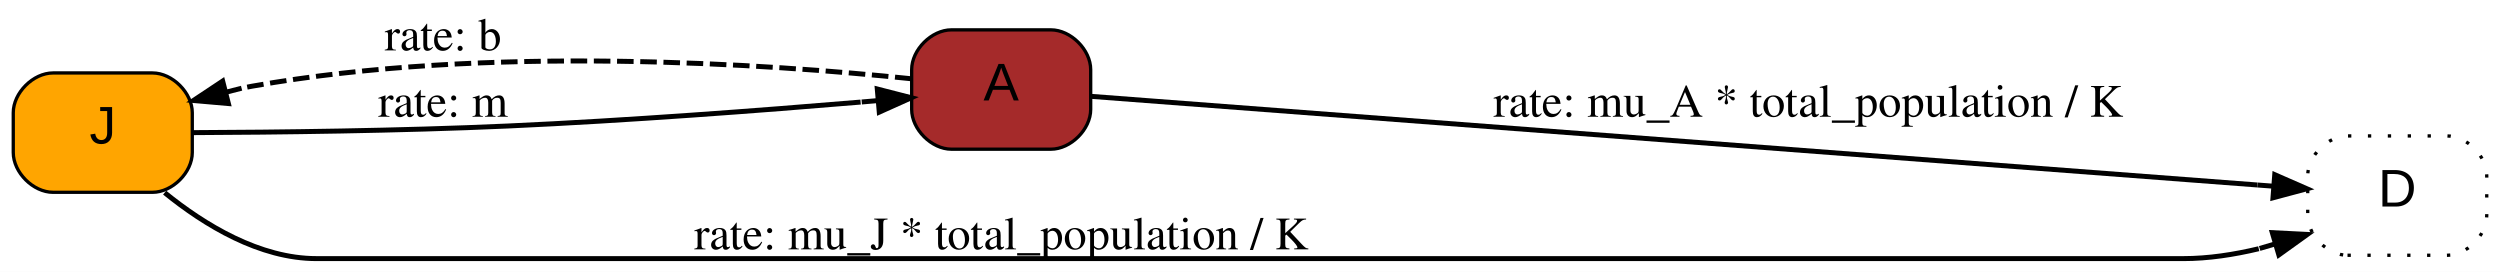
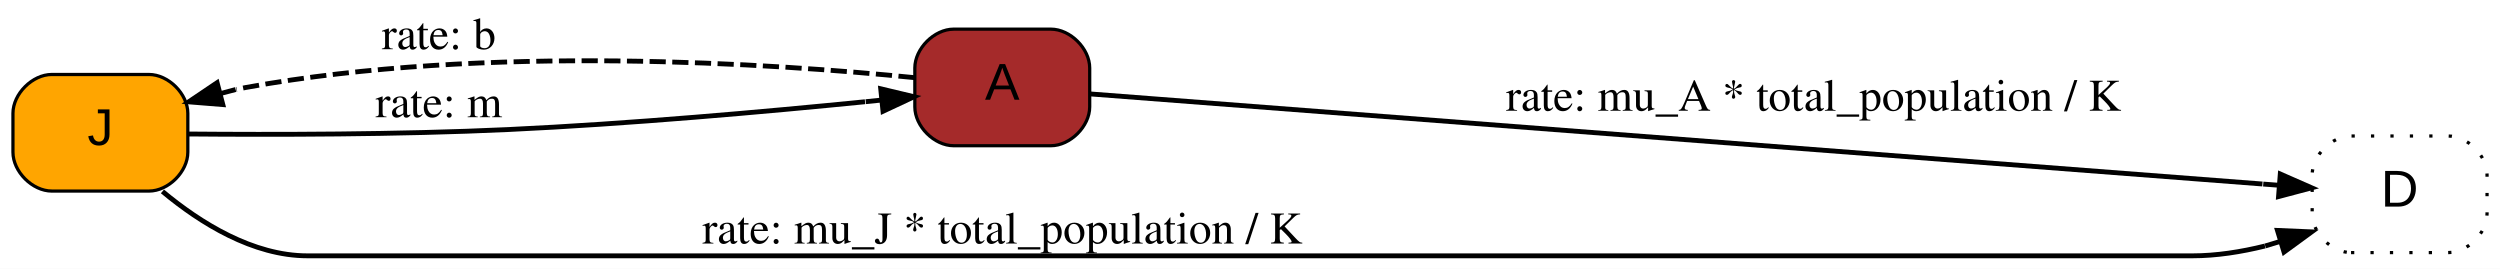
- <svg xmlns="http://www.w3.org/2000/svg" xmlns:xlink="http://www.w3.org/1999/xlink" width="754pt" height="82pt" viewBox="0.00 0.00 754.10 82.00">
-   <g id="graph0" class="graph" transform="scale(1 1) rotate(0) translate(4 78)">
-     <polygon fill="#ffffff" stroke="transparent" points="-4,4 -4,-78 750.101,-78 750.101,4 -4,4" />
+ <svg xmlns="http://www.w3.org/2000/svg" xmlns:xlink="http://www.w3.org/1999/xlink" width="772pt" height="83pt" viewBox="0.00 0.00 772.00 83.00">
+   <g id="graph0" class="graph" transform="scale(1 1) rotate(0) translate(4 79)">
+     <polygon fill="white" stroke="none" points="-4,4 -4,-79 768,-79 768,4 -4,4" />
    <g id="node1" class="node">
      <g id="a_node1">
        <a xlink:title="J (Juvenile):&#10; juvenile individuals">
-           <path fill="#ffa500" stroke="#000000" d="M12,-20C12,-20 42,-20 42,-20 48,-20 54,-26 54,-32 54,-32 54,-44 54,-44 54,-50 48,-56 42,-56 42,-56 12,-56 12,-56 6,-56 0,-50 0,-44 0,-44 0,-32 0,-32 0,-26 6,-20 12,-20" />
-           <text text-anchor="middle" x="27" y="-34.7" font-family="Arial" font-size="16.00" fill="#000000">J</text>
+           <path fill="orange" stroke="black" d="M12,-20C12,-20 42,-20 42,-20 48,-20 54,-26 54,-32 54,-32 54,-44 54,-44 54,-50 48,-56 42,-56 42,-56 12,-56 12,-56 6,-56 0,-50 0,-44 0,-44 0,-32 0,-32 0,-26 6,-20 12,-20" />
+           <text text-anchor="middle" x="27" y="-34.2" font-family="Arial" font-size="16.00">J</text>
        </a>
      </g>
    </g>
    <g id="node2" class="node">
      <g id="a_node2">
        <a xlink:title="A (Adult):&#10; adult individuals (producing new juveniles)">
-           <path fill="#a52a2a" stroke="#000000" d="M282.995,-33C282.995,-33 312.995,-33 312.995,-33 318.995,-33 324.995,-39 324.995,-45 324.995,-45 324.995,-57 324.995,-57 324.995,-63 318.995,-69 312.995,-69 312.995,-69 282.995,-69 282.995,-69 276.995,-69 270.995,-63 270.995,-57 270.995,-57 270.995,-45 270.995,-45 270.995,-39 276.995,-33 282.995,-33" />
-           <text text-anchor="middle" x="297.995" y="-47.7" font-family="Arial" font-size="16.00" fill="#000000">A</text>
+           <path fill="brown" stroke="black" d="M290.5,-34C290.5,-34 320.5,-34 320.5,-34 326.5,-34 332.5,-40 332.5,-46 332.5,-46 332.5,-58 332.5,-58 332.5,-64 326.5,-70 320.5,-70 320.5,-70 290.5,-70 290.5,-70 284.5,-70 278.5,-64 278.5,-58 278.5,-58 278.5,-46 278.5,-46 278.5,-40 284.5,-34 290.5,-34" />
+           <text text-anchor="middle" x="305.5" y="-48.2" font-family="Arial" font-size="16.00">A</text>
        </a>
      </g>
    </g>
    <g id="edge3" class="edge">
-       <path fill="none" stroke="#000000" stroke-width="1.5" d="M54.206,-37.998C78.991,-38.102 116.6,-38.526 149.259,-40 185.161,-41.62 225.854,-44.717 255.59,-47.213" />
-       <polygon fill="#000000" stroke="#000000" stroke-width="1.5" points="260.62,-51.157 270.882,-48.525 261.218,-44.183 260.62,-51.157" />
-       <polyline fill="none" stroke="#000000" stroke-width="1.5" points="260.919,-47.67 255.937,-47.243 " />
+       <path fill="none" stroke="black" stroke-width="1.5" d="M54.35,-37.62C79.66,-37.39 118.97,-37.41 153,-39 190.33,-40.75 232.7,-44.54 263.12,-47.58" />
+       <polygon fill="black" stroke="black" stroke-width="1.5" points="267.96,-51.59 278.27,-49.13 268.67,-44.63 267.96,-51.59" />
+       <polyline fill="none" stroke="black" stroke-width="1.5" points="268.32,-48.11 263.34,-47.6" />
      <g id="a_edge3-label">
        <a xlink:title="m [parameter]:&#10; maturation rate, at which juveniles become adults (/day)                &#10; 1/50">
-           <text text-anchor="middle" x="129.629" y="-42.8" font-family="Times" font-size="14.00" fill="#000000">rate: m</text>
+           <text text-anchor="middle" x="131.5" y="-42.8" font-family="Times" font-size="14.00">rate: m</text>
        </a>
      </g>
    </g>
    <g id="node3" class="node">
      <g id="a_node3">
        <a xlink:title="D (Dead):&#10; compartment to put dead individuals">
-           <path fill="#ffffff" stroke="#000000" stroke-dasharray="1,5" d="M704.101,-1C704.101,-1 734.101,-1 734.101,-1 740.101,-1 746.101,-7 746.101,-13 746.101,-13 746.101,-25 746.101,-25 746.101,-31 740.101,-37 734.101,-37 734.101,-37 704.101,-37 704.101,-37 698.101,-37 692.101,-31 692.101,-25 692.101,-25 692.101,-13 692.101,-13 692.101,-7 698.101,-1 704.101,-1" />
-           <text text-anchor="middle" x="719.101" y="-15.7" font-family="Arial" font-size="16.00" fill="#000000">D</text>
+           <path fill="white" stroke="black" stroke-dasharray="1,5" d="M722,-1C722,-1 752,-1 752,-1 758,-1 764,-7 764,-13 764,-13 764,-25 764,-25 764,-31 758,-37 752,-37 752,-37 722,-37 722,-37 716,-37 710,-31 710,-25 710,-25 710,-13 710,-13 710,-7 716,-1 722,-1" />
+           <text text-anchor="middle" x="737" y="-15.2" font-family="Arial" font-size="16.00">D</text>
        </a>
      </g>
    </g>
    <g id="edge4" class="edge">
-       <path fill="none" stroke="#000000" stroke-width="1.5" d="M45.664,-19.89C57.732,-10.103 74.344,0 91.5,0 91.5,0 91.5,0 654.601,0 662.086,0 669.869,-1.192 677.33,-2.979" />
-       <polygon fill="#000000" stroke="#000000" stroke-width="1.5" points="681.414,-7.828 691.995,-7.292 683.389,-1.113 681.414,-7.828" />
-       <polyline fill="none" stroke="#000000" stroke-width="1.5" points="682.401,-4.47 677.604,-3.06 " />
+       <path fill="none" stroke="black" stroke-width="1.5" d="M46.16,-19.89C57.92,-10.1 74.14,0 91,0 91,0 91,0 673,0 680.39,0 688.08,-1.21 695.43,-3.03" />
+       <polygon fill="black" stroke="black" stroke-width="1.5" points="699.27,-7.85 709.86,-7.4 701.3,-1.15 699.27,-7.85" />
+       <polyline fill="none" stroke="black" stroke-width="1.5" points="700.28,-4.5 695.5,-3.05" />
      <g id="a_edge4-label">
        <a xlink:title="rate: mu_J * total_population / K">
-           <text text-anchor="middle" x="297.995" y="-2.8" font-family="Times" font-size="14.00" fill="#000000">rate: mu_J * total_population / K</text>
+           <text text-anchor="middle" x="305.5" y="-3.8" font-family="Times" font-size="14.00">rate: mu_J * total_population / K</text>
        </a>
      </g>
    </g>
    <g id="edge2" class="edge">
-       <path fill="none" stroke="#000000" stroke-width="1.5" stroke-dasharray="5,2" d="M270.937,-54.247C228.258,-58.671 142.871,-64.684 72,-52 71.003,-51.822 69.998,-51.628 68.987,-51.42" />
-       <polygon fill="#000000" stroke="#000000" stroke-width="1.5" points="64.891,-46.767 54.337,-47.692 63.164,-53.55 64.891,-46.767" />
-       <polyline fill="none" stroke="#000000" stroke-width="1.5" points="64.028,-50.158 68.873,-51.392 " />
+       <path fill="none" stroke="black" stroke-width="1.5" stroke-dasharray="5,2" d="M278.42,-55.02C235.13,-59.36 145.86,-65.46 72,-52 71,-51.82 69.98,-51.62 68.97,-51.4" />
+       <polygon fill="black" stroke="black" stroke-width="1.5" points="64.81,-46.7 54.25,-47.55 63.04,-53.47 64.81,-46.7" />
+       <polyline fill="none" stroke="black" stroke-width="1.5" points="63.92,-50.08 68.76,-51.35" />
      <g id="a_edge2-label">
        <a xlink:title="b [parameter]:&#10; the birth rate (/day)                                                   &#10; 0.005">
-           <text text-anchor="middle" x="129.629" y="-62.8" font-family="Times" font-size="14.00" fill="#000000">rate: b</text>
+           <text text-anchor="middle" x="131.5" y="-63.8" font-family="Times" font-size="14.00">rate: b</text>
        </a>
      </g>
    </g>
    <g id="edge1" class="edge">
-       <path fill="none" stroke="#000000" stroke-width="1.5" d="M325.301,-48.925C396.945,-43.481 590.711,-28.756 676.843,-22.211" />
-       <polygon fill="#000000" stroke="#000000" stroke-width="1.5" points="682.151,-25.318 691.857,-21.07 681.621,-18.338 682.151,-25.318" />
-       <polyline fill="none" stroke="#000000" stroke-width="1.5" points="681.886,-21.828 676.9,-22.207 " />
+       <path fill="none" stroke="black" stroke-width="1.5" d="M332.72,-49.99C404.92,-44.44 607.04,-28.91 694.64,-22.18" />
+       <polygon fill="black" stroke="black" stroke-width="1.5" points="700.15,-25.27 709.85,-21.01 699.61,-18.29 700.15,-25.27" />
+       <polyline fill="none" stroke="black" stroke-width="1.5" points="699.88,-21.78 694.89,-22.16" />
      <g id="a_edge1-label">
        <a xlink:title="rate: mu_A * total_population / K">
-           <text text-anchor="middle" x="541.416" y="-42.8" font-family="Times" font-size="14.00" fill="#000000">rate: mu_A * total_population / K</text>
+           <text text-anchor="middle" x="556" y="-44.8" font-family="Times" font-size="14.00">rate: mu_A * total_population / K</text>
        </a>
      </g>
    </g>
  </g>
</svg>
